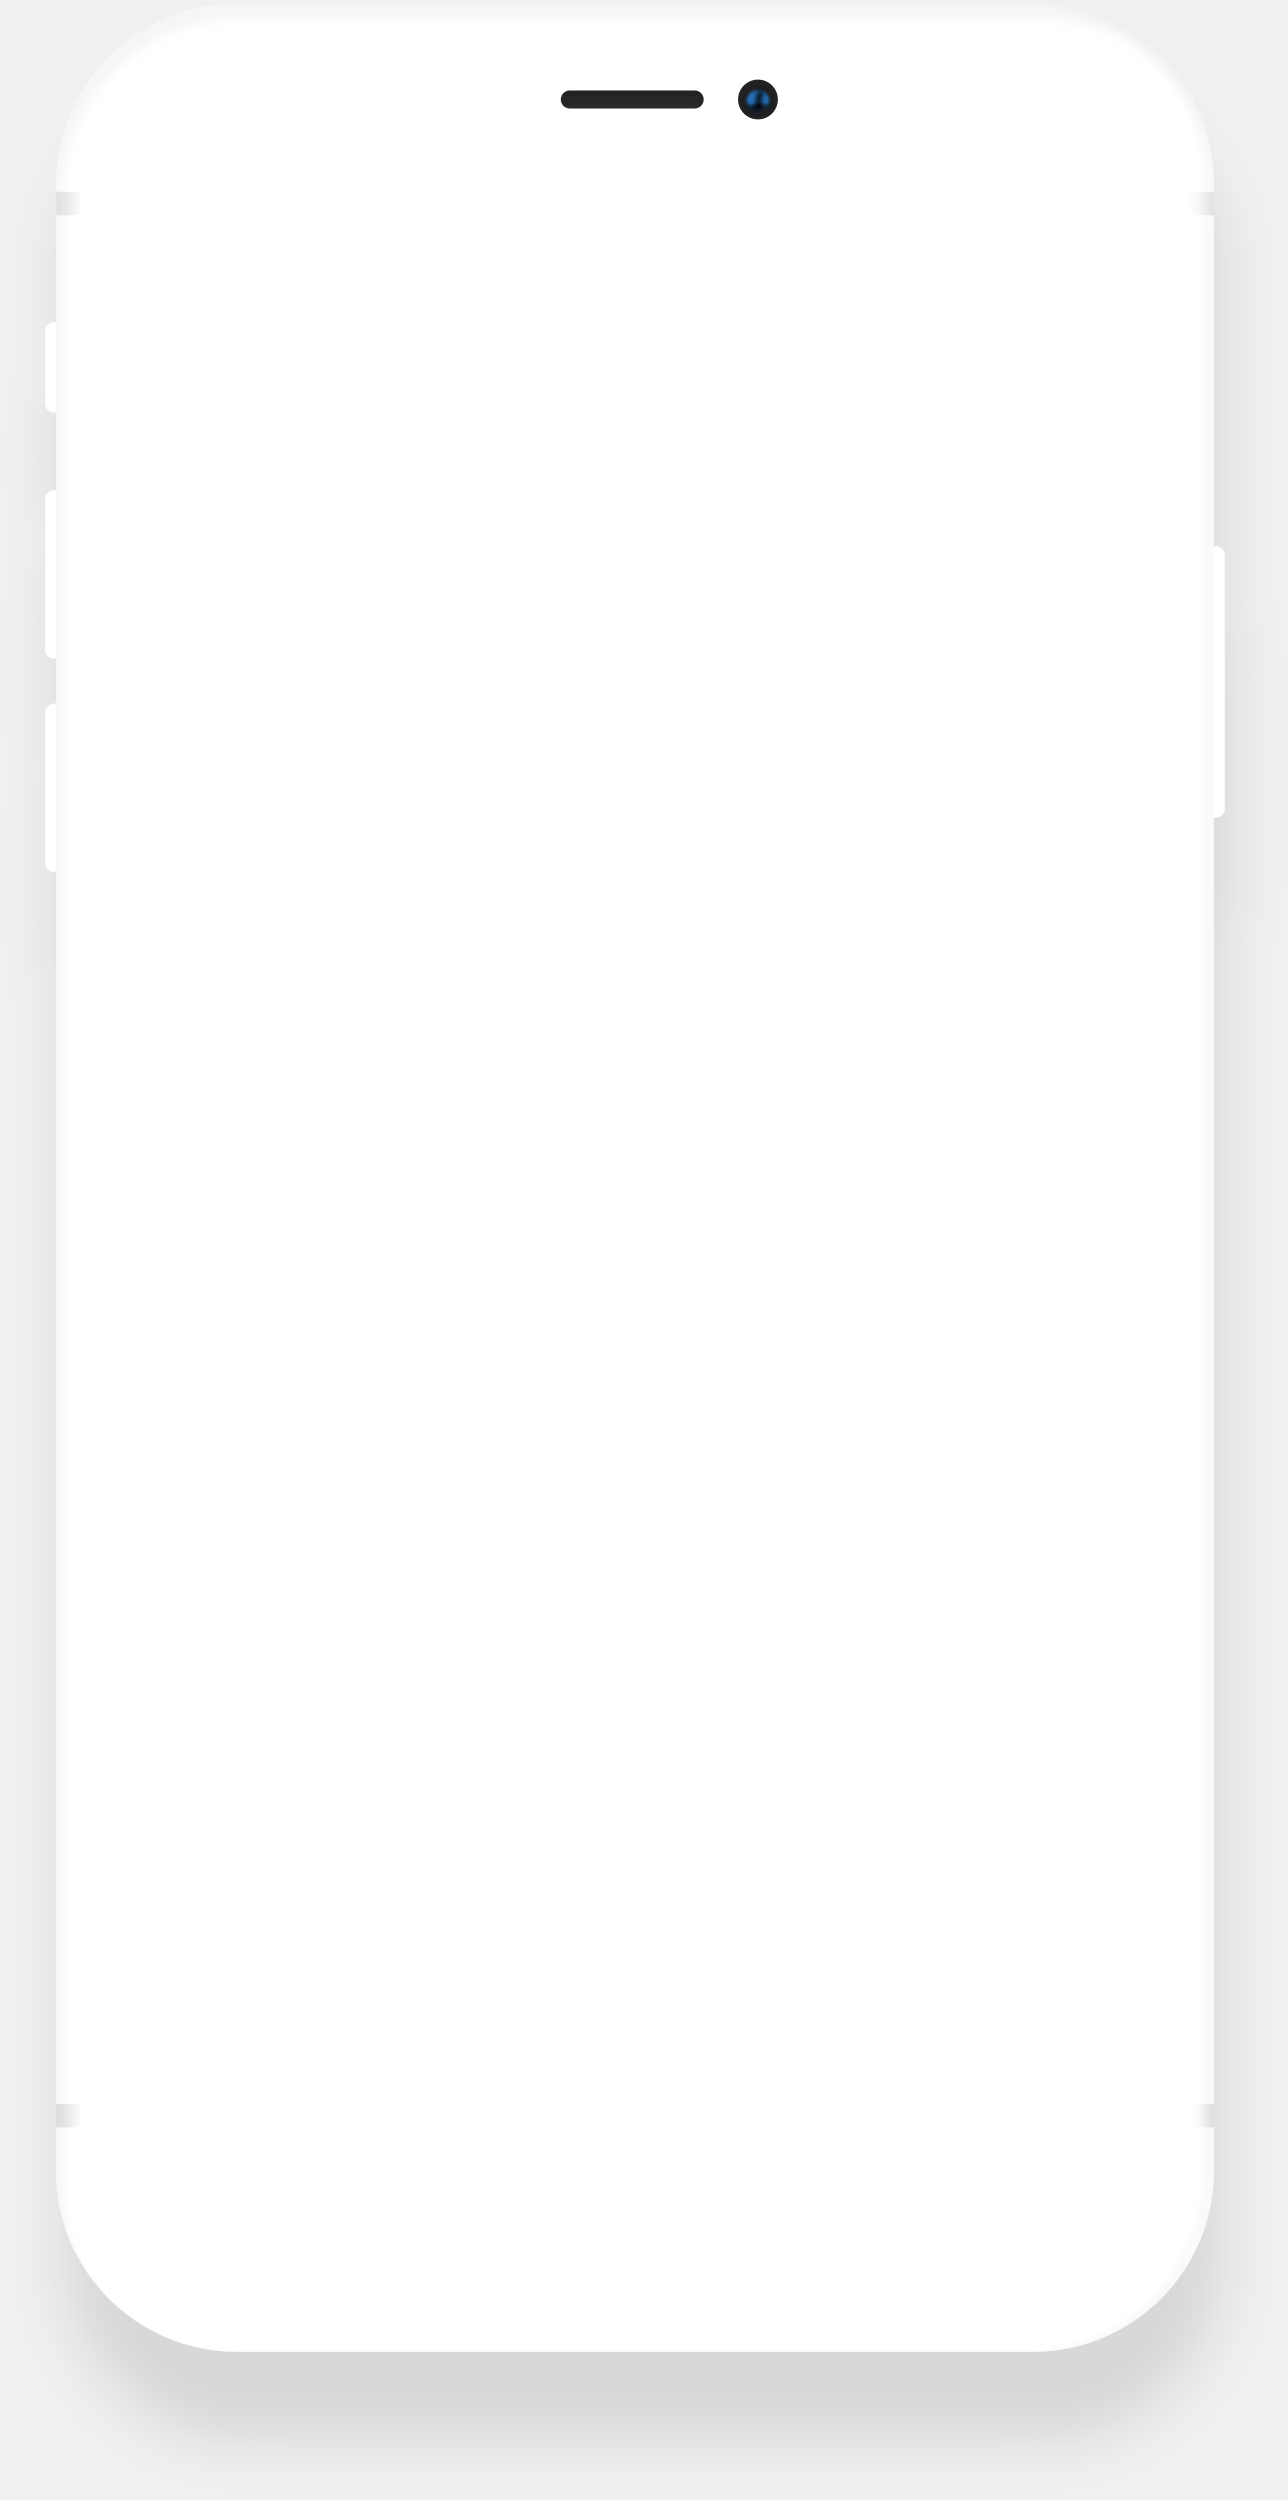
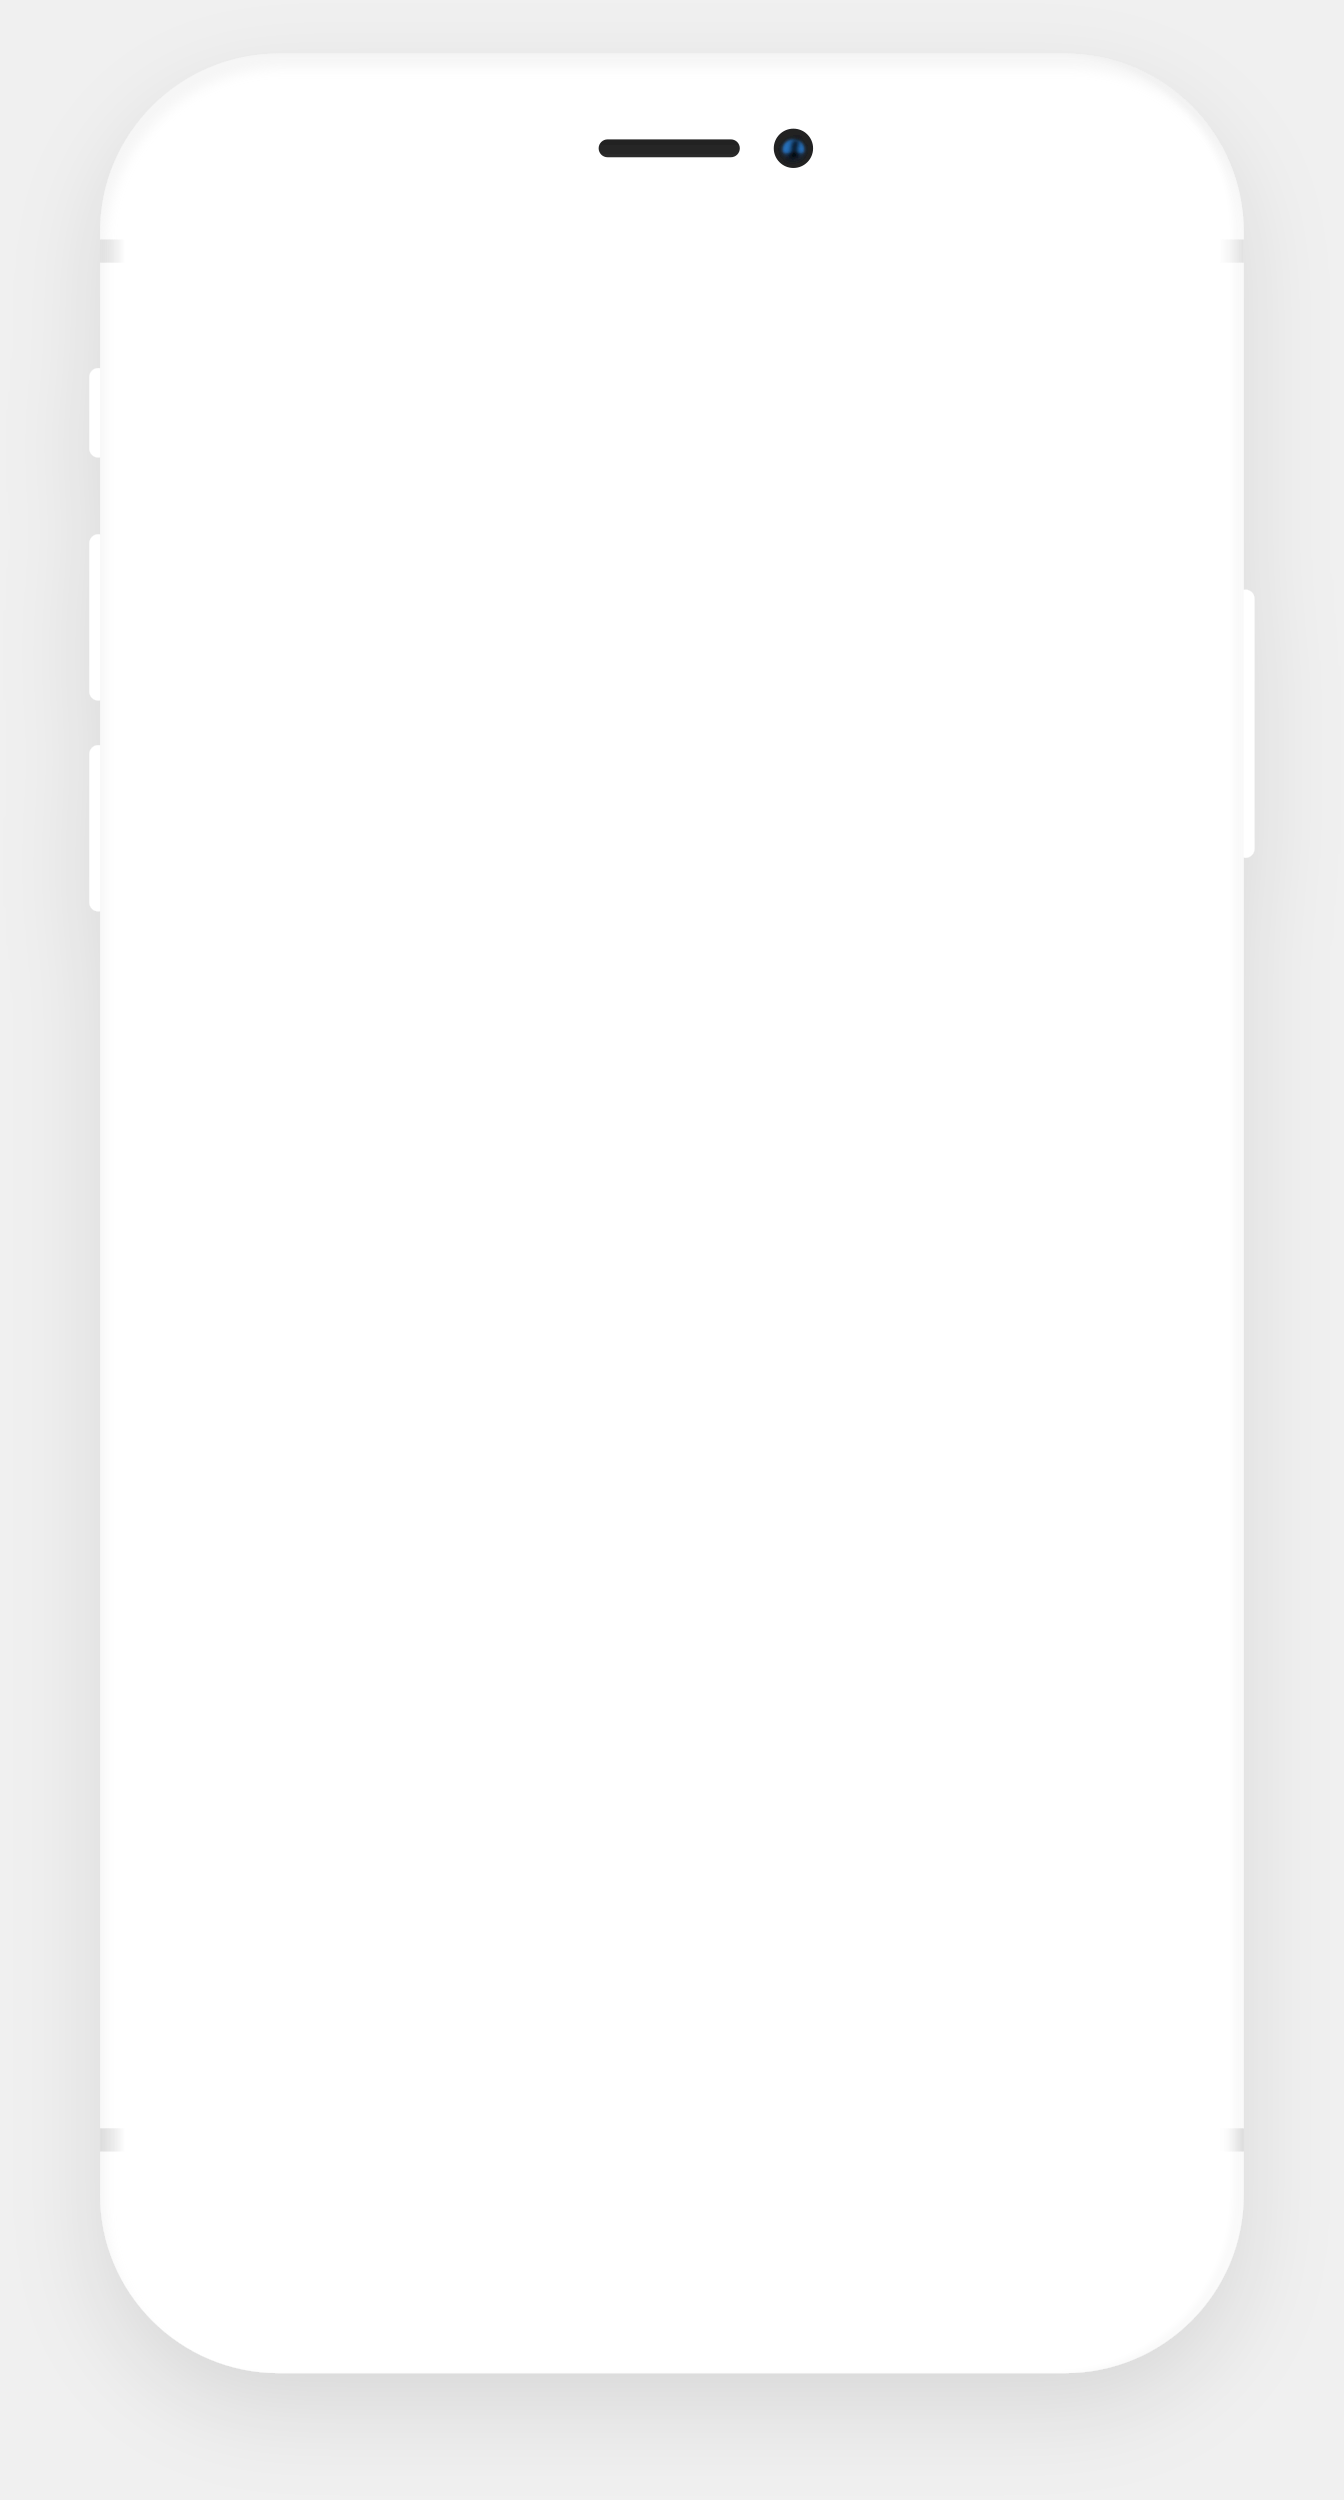
- <svg xmlns="http://www.w3.org/2000/svg" xmlns:xlink="http://www.w3.org/1999/xlink" width="712px" height="1382px" viewBox="0 0 712 1382" version="1.1">
+ <svg xmlns="http://www.w3.org/2000/svg" xmlns:xlink="http://www.w3.org/1999/xlink" viewBox="0 0 752 1399" version="1.1">
  <defs>
-     <filter x="-25.0%" y="-12.6%" width="150.0%" height="125.1%" filterUnits="objectBoundingBox" id="filter-1">
-       <feOffset dx="5" dy="50" in="SourceAlpha" result="shadowOffsetOuter1" />
-       <feGaussianBlur stdDeviation="15" in="shadowOffsetOuter1" result="shadowBlurOuter1" />
+     <filter x="-21.9%" y="-11.0%" width="143.9%" height="122.0%" filterUnits="objectBoundingBox" id="filter-1">
+       <feOffset dx="0" dy="20" in="SourceAlpha" result="shadowOffsetOuter1" />
+       <feGaussianBlur stdDeviation="25" in="shadowOffsetOuter1" result="shadowBlurOuter1" />
      <feColorMatrix values="0 0 0 0 0   0 0 0 0 0   0 0 0 0 0  0 0 0 0.1 0" type="matrix" in="shadowBlurOuter1" result="shadowMatrixOuter1" />
      <feMerge>
        <feMergeNode in="shadowMatrixOuter1" />
        <feMergeNode in="SourceGraphic" />
      </feMerge>
    </filter>
    <path d="M6,99.999 C6,44.771 50.781,0 106,0 L546,0 C601.228,0 646,44.774 646,99.999 L646,1198.001 C646,1253.229 601.219,1298 546,1298 L106,1298 C50.772,1298 6,1253.226 6,1198.001 L6,99.999 Z" id="path-2" />
    <filter x="-1.1%" y="-0.5%" width="102.2%" height="101.1%" filterUnits="objectBoundingBox" id="filter-3">
      <feGaussianBlur stdDeviation="3" in="SourceAlpha" result="shadowBlurInner1" />
      <feOffset dx="3" dy="8" in="shadowBlurInner1" result="shadowOffsetInner1" />
      <feComposite in="shadowOffsetInner1" in2="SourceAlpha" operator="arithmetic" k2="-1" k3="1" result="shadowInnerInner1" />
      <feColorMatrix values="0 0 0 0 0.708   0 0 0 0 0.708   0 0 0 0 0.708  0 0 0 0.123 0" type="matrix" in="shadowInnerInner1" result="shadowMatrixInner1" />
      <feGaussianBlur stdDeviation="1.5" in="SourceAlpha" result="shadowBlurInner2" />
      <feOffset dx="-6" dy="0" in="shadowBlurInner2" result="shadowOffsetInner2" />
      <feComposite in="shadowOffsetInner2" in2="SourceAlpha" operator="arithmetic" k2="-1" k3="1" result="shadowInnerInner2" />
      <feColorMatrix values="0 0 0 0 0   0 0 0 0 0   0 0 0 0 0  0 0 0 0.02 0" type="matrix" in="shadowInnerInner2" result="shadowMatrixInner2" />
      <feMerge>
        <feMergeNode in="shadowMatrixInner1" />
        <feMergeNode in="shadowMatrixInner2" />
      </feMerge>
    </filter>
    <linearGradient x1="50%" y1="0%" x2="50%" y2="99.669%" id="linearGradient-4">
      <stop stop-color="#222222" offset="0%" />
      <stop stop-color="#2A2A2A" offset="100%" />
    </linearGradient>
    <filter x="-33.3%" y="-55.7%" width="166.5%" height="211.5%" filterUnits="objectBoundingBox" id="filter-5">
      <feGaussianBlur stdDeviation="1.331" in="SourceGraphic" />
    </filter>
    <filter x="-25.0%" y="-38.7%" width="150.0%" height="177.4%" filterUnits="objectBoundingBox" id="filter-6">
      <feGaussianBlur stdDeviation="1" in="SourceGraphic" />
    </filter>
    <filter x="-59.5%" y="-36.9%" width="218.9%" height="173.8%" filterUnits="objectBoundingBox" id="filter-7">
      <feGaussianBlur stdDeviation="1.373" in="SourceGraphic" />
    </filter>
    <linearGradient x1="-47.221%" y1="50%" x2="135.096%" y2="50%" id="linearGradient-8">
      <stop stop-color="#FFFFFF" stop-opacity="0" offset="0%" />
      <stop stop-color="#BBBBBB" offset="100%" />
    </linearGradient>
    <linearGradient x1="-55.692%" y1="50%" x2="100%" y2="50%" id="linearGradient-9">
      <stop stop-color="#E2E2E2" offset="0%" />
      <stop stop-color="#838383" stop-opacity="0" offset="100%" />
    </linearGradient>
    <linearGradient x1="0%" y1="50%" x2="100%" y2="50%" id="linearGradient-10">
      <stop stop-color="#FFFFFF" stop-opacity="0" offset="0%" />
      <stop stop-color="#C8C8C8" offset="100%" />
    </linearGradient>
    <linearGradient x1="-76.693%" y1="50%" x2="100%" y2="50%" id="linearGradient-11">
      <stop stop-color="#D0D0D0" stop-opacity="0.565" offset="0%" />
      <stop stop-color="#000000" stop-opacity="0" offset="100%" />
    </linearGradient>
  </defs>
  <g id="Page-1" stroke="none" stroke-width="1" fill="none" fill-rule="evenodd">
-     <g id="iPhone-X-Mockup-Freebie" transform="translate(-1449, -203)">
+     <g id="iPhone-X-Mockup-Freebie" transform="translate(-1424, -175)">
      <g id="iPhone-X-White" filter="url(#filter-1)" transform="translate(1474, 205)">
        <g id="iPhone-X-Body-White">
          <g>
            <g id="Buttons" transform="translate(0, 176)" fill="#FFFFFF">
              <rect id="Silent-Button" x="0" y="0" width="10" height="50" rx="5" />
              <path d="M0,98 C0,95.239 2.244,93 5,93 L5,93 C7.761,93 10,95.23 10,98 L10,181 C10,183.761 7.756,186 5,186 L5,186 C2.239,186 0,183.77 0,181 L0,98 Z" id="Volume-Up-Button" />
              <path d="M0,216 C0,213.239 2.244,211 5,211 L5,211 C7.761,211 10,213.23 10,216 L10,299 C10,301.761 7.756,304 5,304 L5,304 C2.239,304 0,301.77 0,299 L0,216 Z" id="Volume-Down-Button" />
              <path d="M642,128.991 C642,126.234 644.244,124 647,124 L647,124 C649.761,124 652,126.237 652,128.991 L652,269.009 C652,271.766 649.756,274 647,274 L647,274 C644.239,274 642,271.763 642,269.009 L642,128.991 Z" id="Power-Button" />
            </g>
            <g id="Body-Shape">
              <use fill="#FFFFFF" fill-rule="evenodd" xlink:href="#path-2" />
              <use fill="black" fill-opacity="1" filter="url(#filter-3)" xlink:href="#path-2" />
            </g>
            <g id="Front-Speaker" transform="translate(285, 48)" fill="url(#linearGradient-4)">
              <rect x="0" y="0" width="79" height="10" rx="5" />
            </g>
            <g id="Front-Camera-Copy" transform="translate(383, 42)">
              <g>
                <circle id="Camera-Shape" fill="#202022" cx="11" cy="11" r="11" />
                <path d="M11,17.164 C14.314,17.164 17,14.478 17,11.164 C17,7.85 14.314,12.664 11,12.664 C7.686,12.664 5,7.85 5,11.164 C5,14.478 7.686,17.164 11,17.164 Z" id="Lens-Effect" fill="#133456" filter="url(#filter-5)" />
                <path d="M11,13.5 C14.314,13.5 17,14.814 17,11.5 C17,8.186 14.314,6 11,6 C7.686,6 5,8.186 5,11.5 C5,14.814 7.686,13.5 11,13.5 Z" id="Lens-Effect" fill="#2771BD" filter="url(#filter-6)" />
                <path d="M7.5,17.164 C8.155,17.164 13.596,16.596 14,16.207 C14.404,15.817 13.789,14.038 13,13.053 C11.919,11.703 14.201,8.058 14,6.633 C13.799,5.209 11.885,6.633 11.5,6.633 C10.119,6.633 10,11.576 10,13.053 C10,14.53 6.119,17.164 7.5,17.164 Z" id="Divider" fill="#000000" filter="url(#filter-7)" />
              </g>
            </g>
            <g id="Network-Line-" opacity="0.618" transform="translate(6, 104)">
              <g id="Network-Line">
                <rect id="2" fill="url(#linearGradient-8)" x="627" y="0" width="13" height="13" />
                <rect id="1" fill="url(#linearGradient-9)" x="0" y="0" width="14" height="13" />
              </g>
              <g id="Network-Line-Copy" transform="translate(0, 1057)">
                <rect id="2" fill="url(#linearGradient-10)" x="625" y="0" width="15" height="13" />
                <rect id="1" fill="url(#linearGradient-11)" x="0" y="0" width="14" height="13" />
              </g>
            </g>
          </g>
        </g>
      </g>
    </g>
  </g>
</svg>
